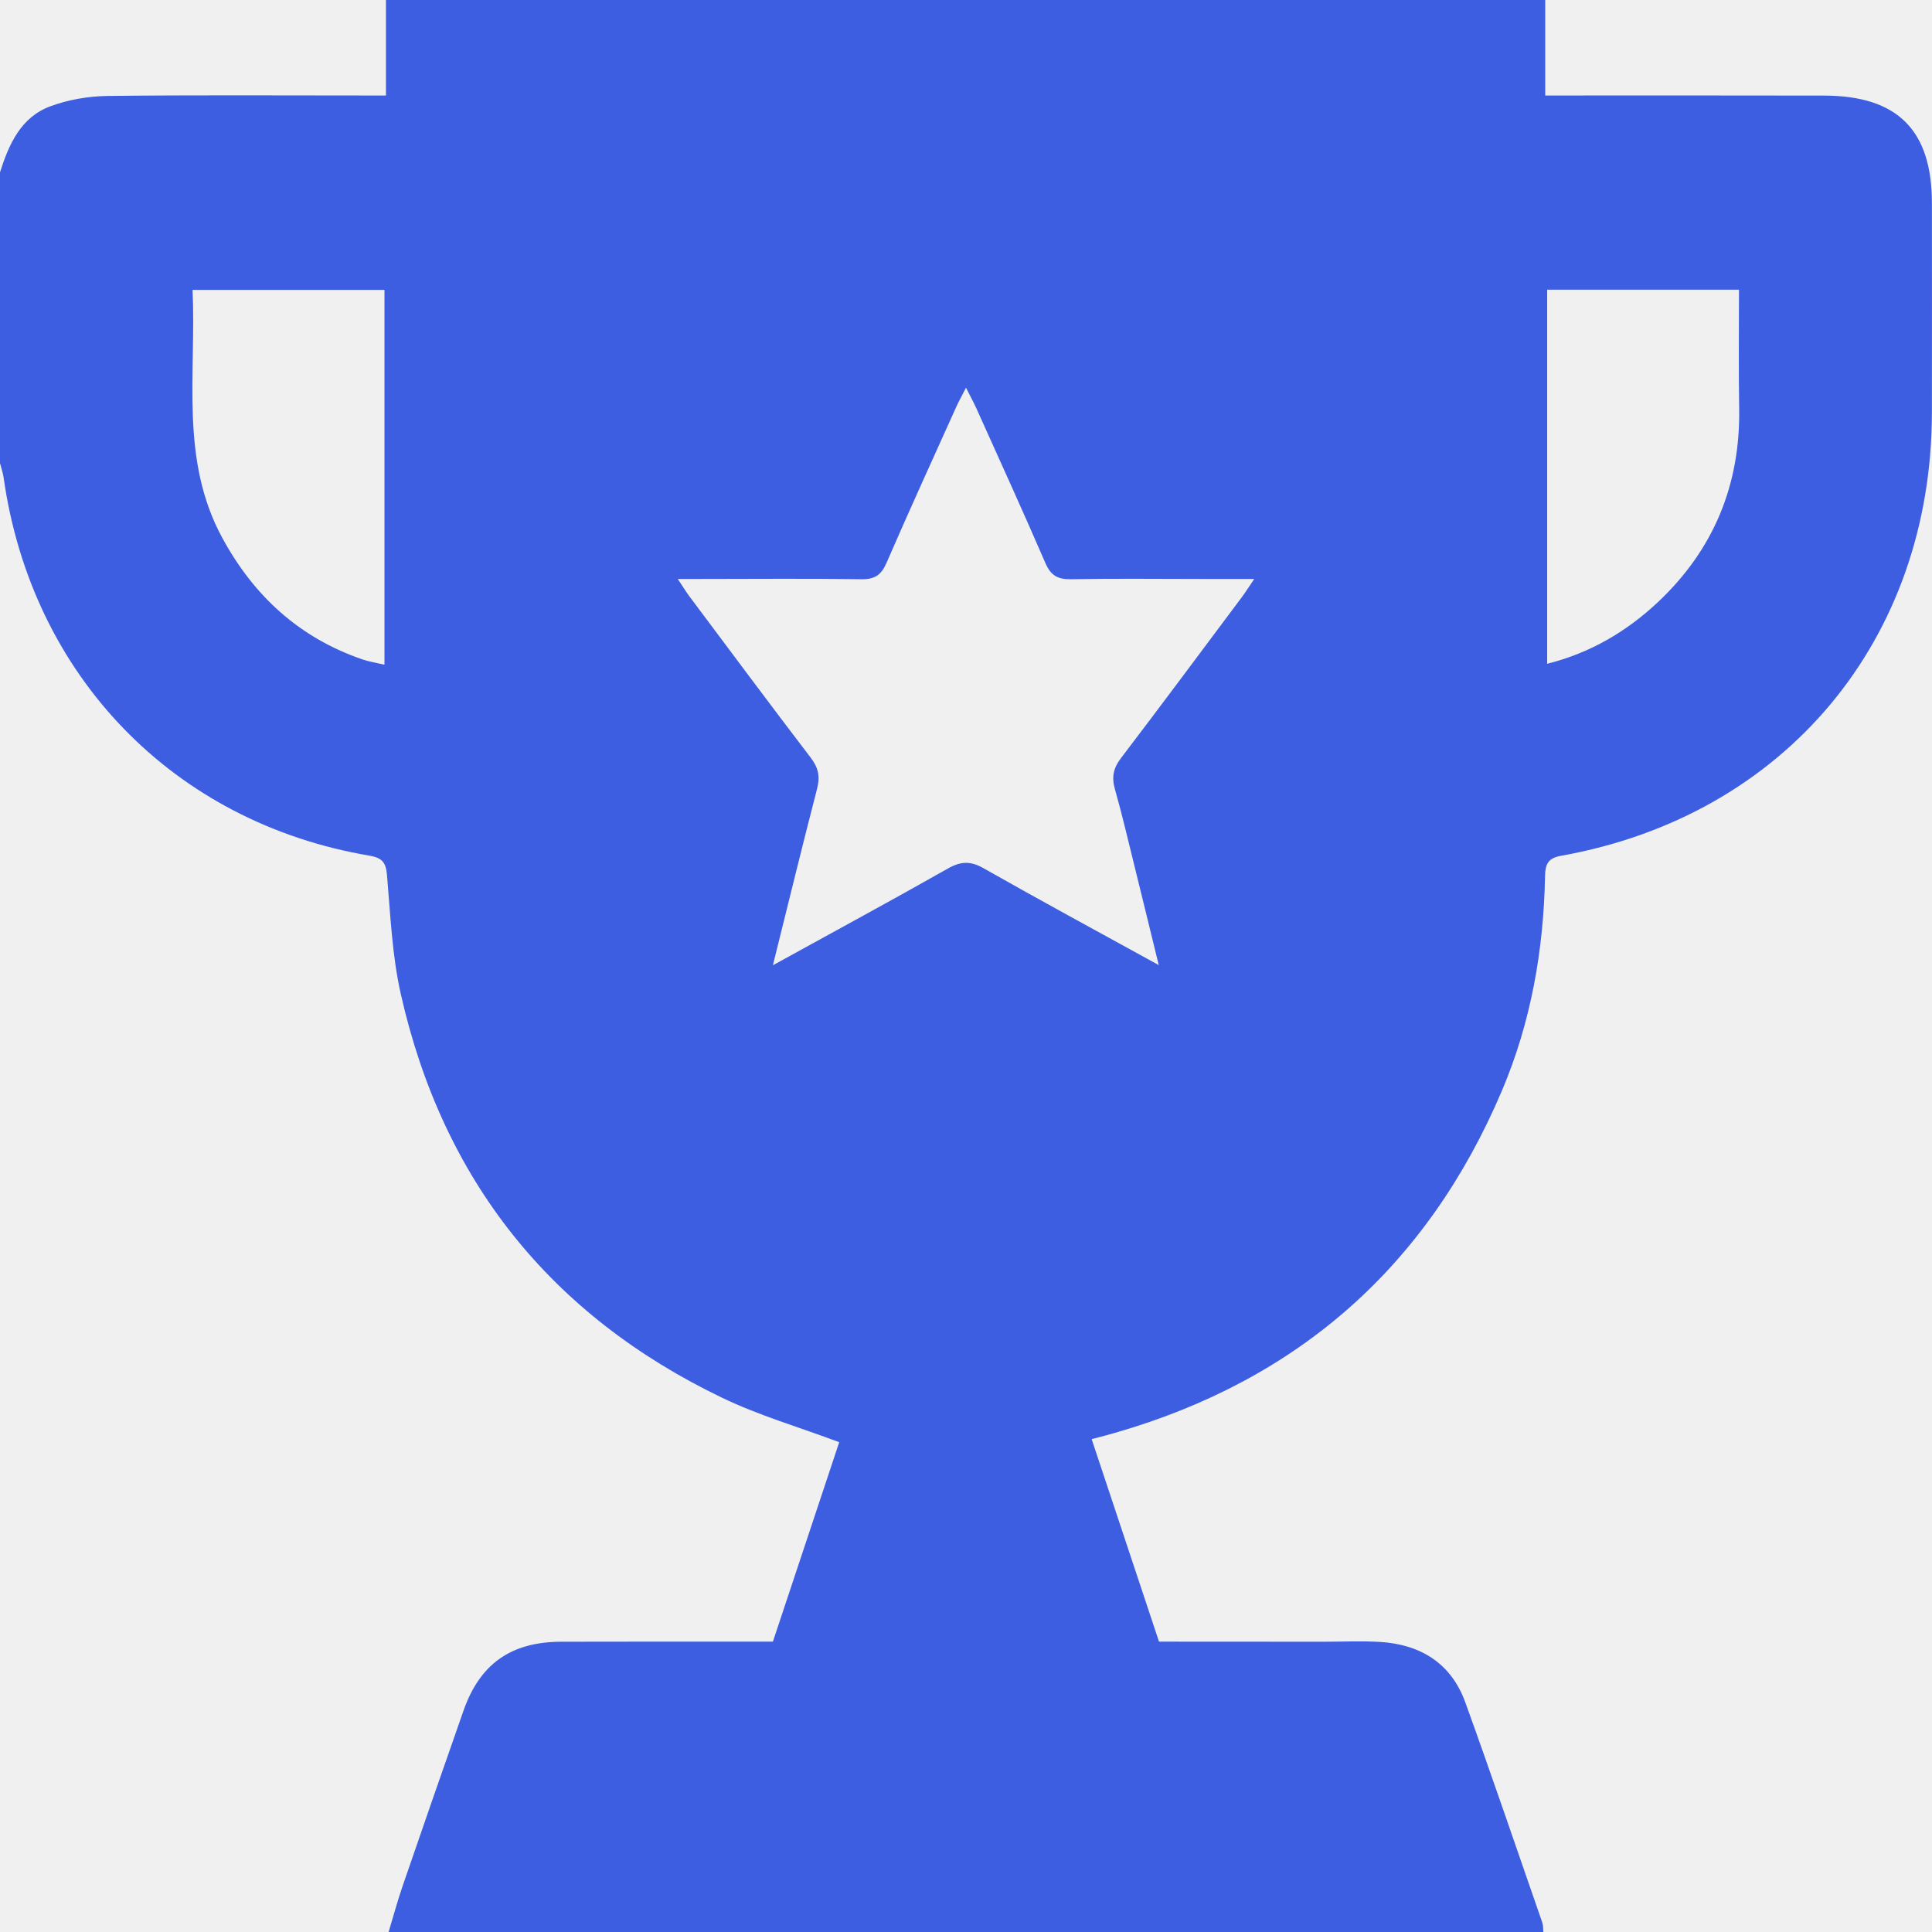
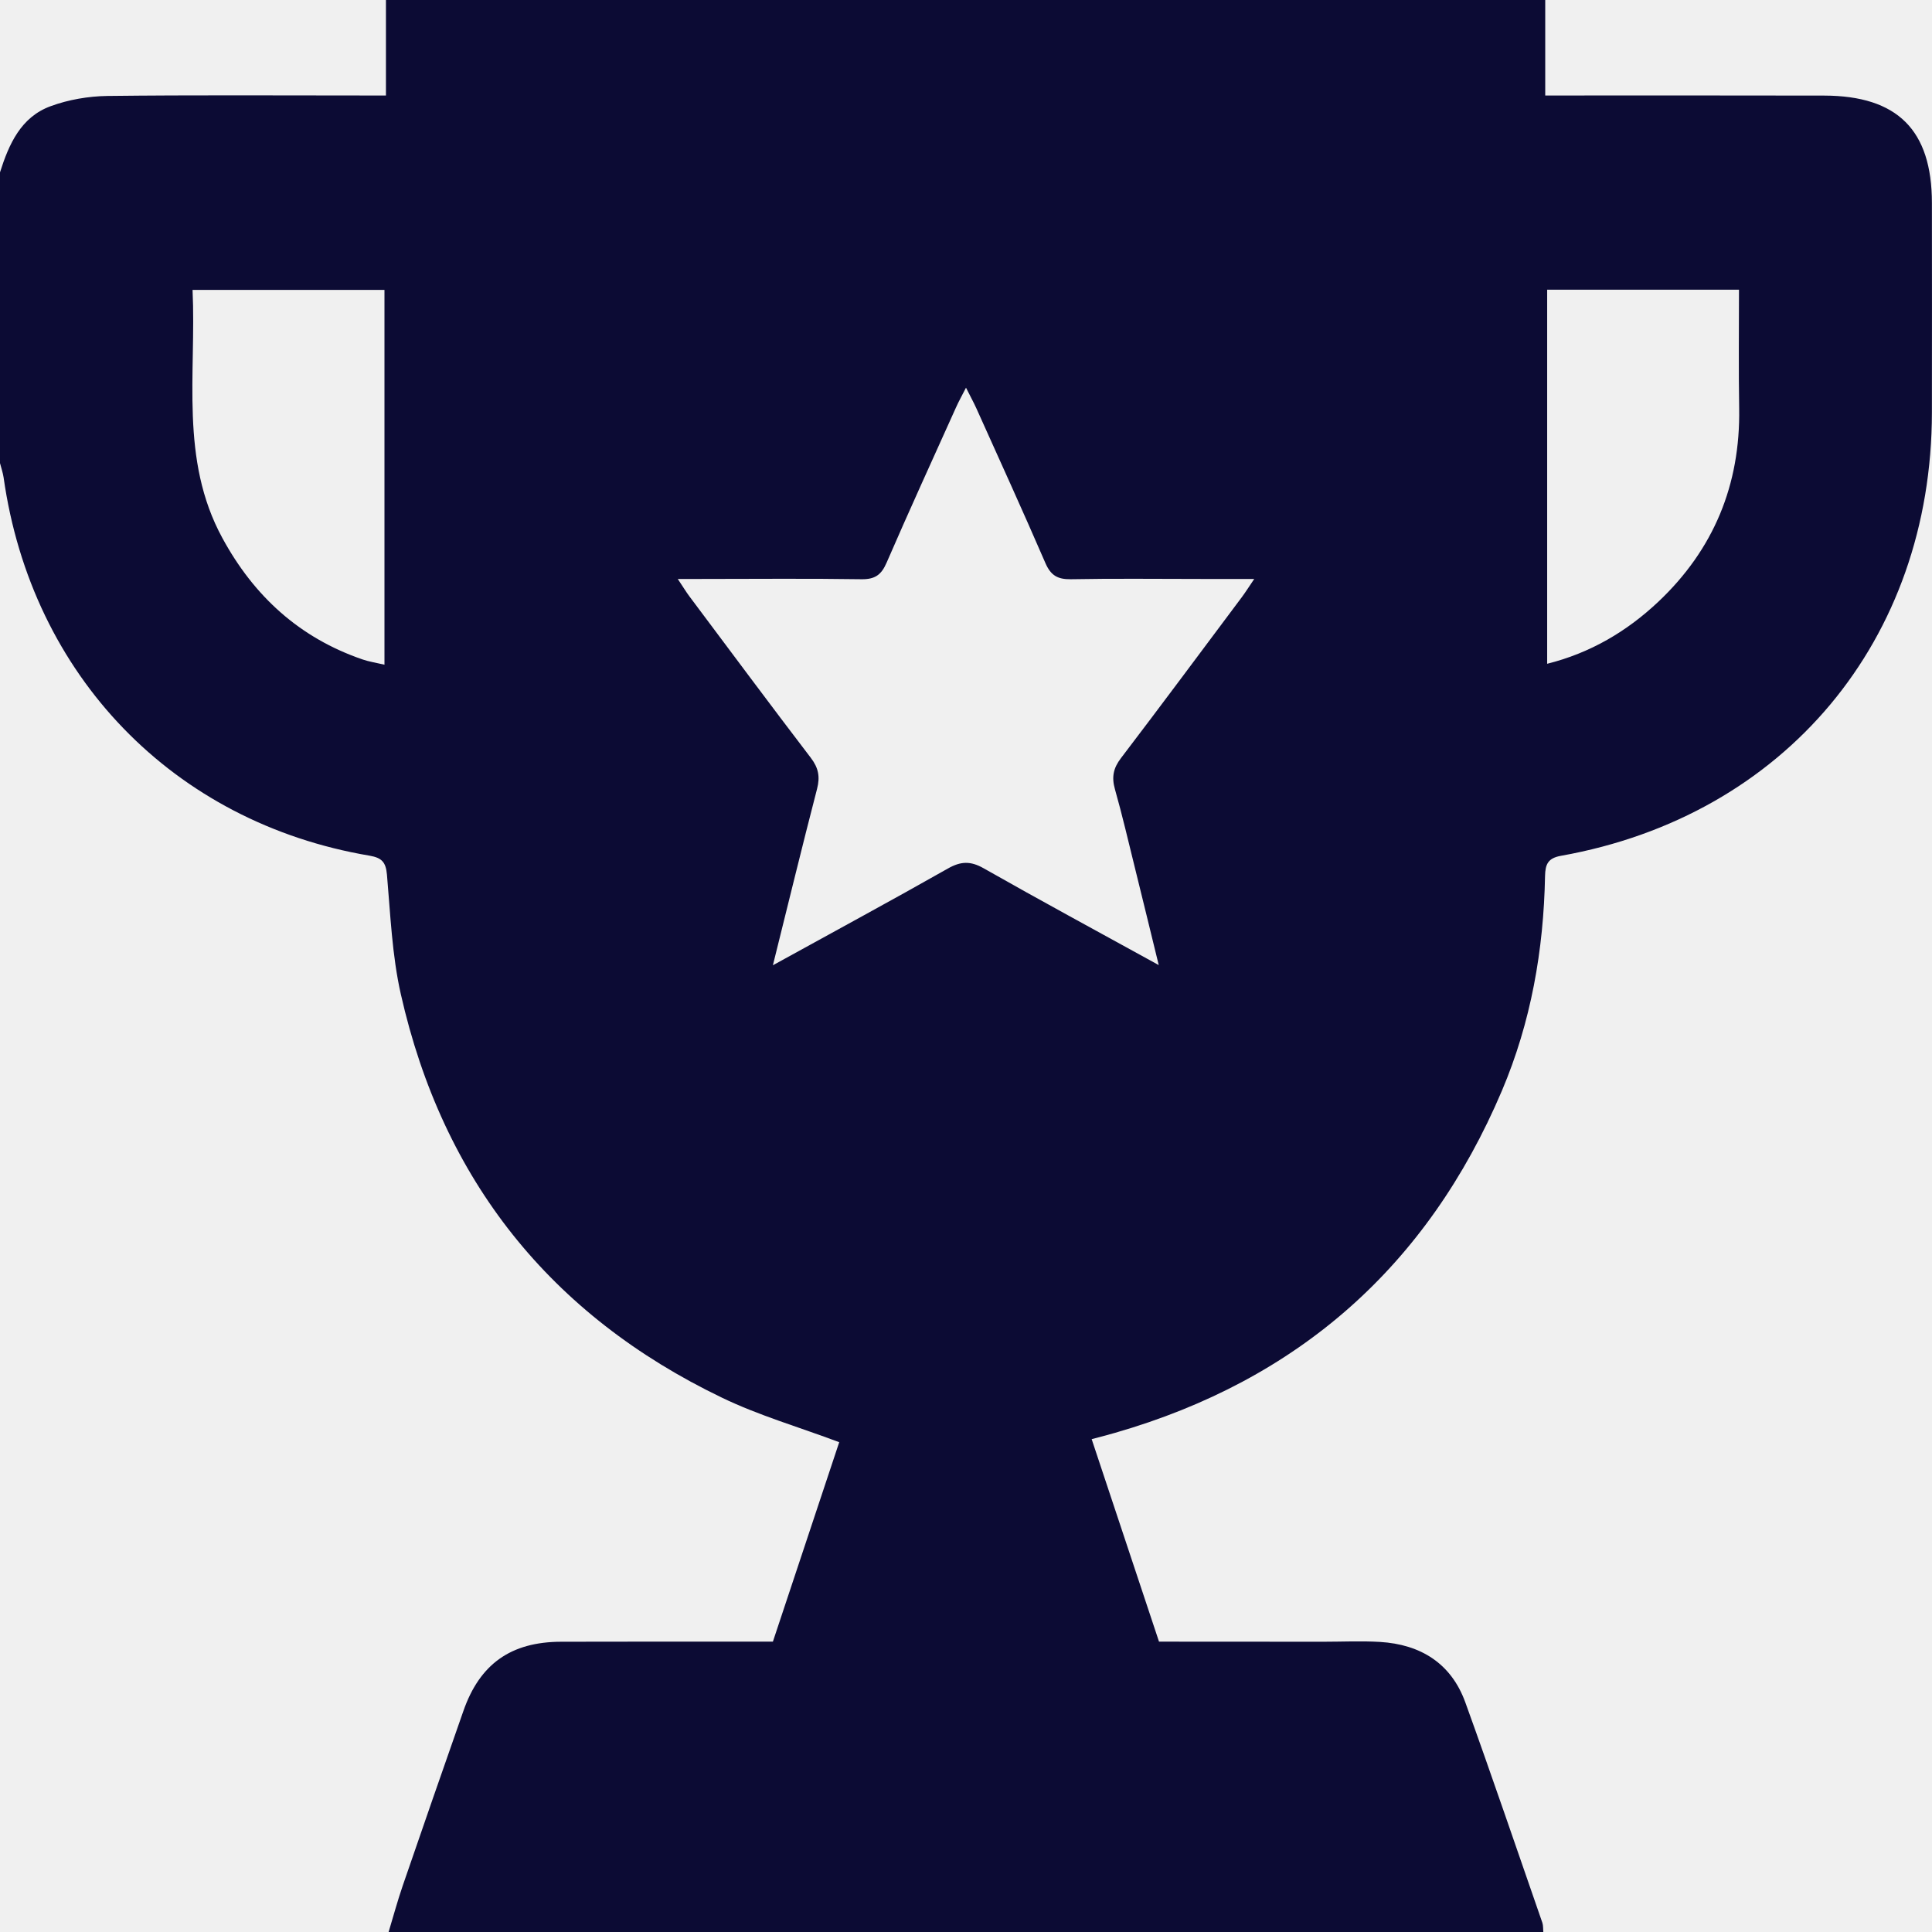
<svg xmlns="http://www.w3.org/2000/svg" width="21" height="21" viewBox="0 0 21 21" fill="none">
  <g clip-path="url(#clip0_363_4489)">
-     <path d="M0.551 1.154C0.744 1.083 0.961 1.046 1.167 1.043C2.09 1.032 3.012 1.038 3.935 1.038H4.195V0H16.796V1.038H17.061C17.983 1.038 18.906 1.037 19.828 1.039C20.625 1.041 20.998 1.414 20.999 2.205C21 2.964 21 3.723 20.999 4.482C20.997 6.956 19.401 8.868 16.968 9.302C16.825 9.327 16.797 9.395 16.794 9.52C16.779 10.327 16.641 11.111 16.325 11.856C15.515 13.763 14.111 15.001 12.121 15.574C12.044 15.597 11.966 15.616 11.866 15.643C12.112 16.383 12.353 17.107 12.598 17.844C13.197 17.844 13.791 17.844 14.385 17.845C14.59 17.845 14.795 17.835 15 17.847C15.441 17.874 15.773 18.079 15.927 18.503C16.215 19.299 16.487 20.101 16.765 20.9C16.775 20.931 16.772 20.967 16.775 21H4.224C4.275 20.831 4.321 20.661 4.378 20.495C4.595 19.863 4.815 19.231 5.036 18.6C5.214 18.087 5.553 17.846 6.1 17.845C6.79 17.843 7.48 17.844 8.169 17.844H8.401C8.645 17.11 8.886 16.386 9.122 15.676C8.683 15.511 8.249 15.386 7.847 15.192C5.982 14.295 4.813 12.826 4.357 10.807C4.261 10.383 4.244 9.941 4.206 9.507C4.194 9.371 4.15 9.324 4.018 9.301C1.885 8.941 0.343 7.343 0.039 5.189C0.031 5.137 0.013 5.085 -0 5.034V1.873C0.097 1.567 0.227 1.272 0.551 1.154ZM16.817 7.215C17.288 7.097 17.683 6.863 18.024 6.542C18.627 5.973 18.918 5.269 18.904 4.438C18.897 4.016 18.902 3.593 18.902 3.149H16.817V7.215ZM7.495 6.484C7.933 7.069 8.369 7.656 8.813 8.237C8.897 8.347 8.915 8.444 8.881 8.575C8.72 9.196 8.569 9.818 8.401 10.492C9.063 10.127 9.687 9.79 10.304 9.44C10.443 9.361 10.55 9.357 10.692 9.438C11.308 9.788 11.932 10.125 12.595 10.49C12.502 10.111 12.42 9.771 12.336 9.433C12.265 9.147 12.199 8.861 12.119 8.579C12.082 8.448 12.1 8.351 12.184 8.241C12.627 7.66 13.063 7.072 13.501 6.487C13.54 6.434 13.575 6.379 13.633 6.293H13.053C12.581 6.293 12.11 6.287 11.639 6.296C11.495 6.298 11.421 6.254 11.363 6.12C11.119 5.556 10.864 4.997 10.612 4.437C10.582 4.371 10.547 4.308 10.5 4.214C10.453 4.306 10.418 4.368 10.389 4.434C10.137 4.994 9.881 5.553 9.637 6.116C9.58 6.248 9.511 6.298 9.364 6.296C8.783 6.287 8.203 6.293 7.622 6.293H7.367C7.423 6.376 7.456 6.432 7.495 6.484ZM2.417 5.848C2.761 6.481 3.256 6.933 3.941 7.168C4.011 7.192 4.085 7.203 4.179 7.225V3.151H2.093C2.135 4.066 1.951 4.992 2.417 5.848Z" fill="#3D5EE1" />
+     <path d="M0.551 1.154C0.744 1.083 0.961 1.046 1.167 1.043C2.09 1.032 3.012 1.038 3.935 1.038H4.195V0H16.796V1.038H17.061C17.983 1.038 18.906 1.037 19.828 1.039C20.625 1.041 20.998 1.414 20.999 2.205C21 2.964 21 3.723 20.999 4.482C20.997 6.956 19.401 8.868 16.968 9.302C16.825 9.327 16.797 9.395 16.794 9.52C16.779 10.327 16.641 11.111 16.325 11.856C15.515 13.763 14.111 15.001 12.121 15.574C12.044 15.597 11.966 15.616 11.866 15.643C12.112 16.383 12.353 17.107 12.598 17.844C13.197 17.844 13.791 17.844 14.385 17.845C14.59 17.845 14.795 17.835 15 17.847C15.441 17.874 15.773 18.079 15.927 18.503C16.215 19.299 16.487 20.101 16.765 20.9C16.775 20.931 16.772 20.967 16.775 21H4.224C4.275 20.831 4.321 20.661 4.378 20.495C4.595 19.863 4.815 19.231 5.036 18.6C5.214 18.087 5.553 17.846 6.1 17.845C6.79 17.843 7.48 17.844 8.169 17.844H8.401C8.645 17.11 8.886 16.386 9.122 15.676C8.683 15.511 8.249 15.386 7.847 15.192C5.982 14.295 4.813 12.826 4.357 10.807C4.261 10.383 4.244 9.941 4.206 9.507C4.194 9.371 4.15 9.324 4.018 9.301C1.885 8.941 0.343 7.343 0.039 5.189C0.031 5.137 0.013 5.085 -0 5.034V1.873C0.097 1.567 0.227 1.272 0.551 1.154ZM16.817 7.215C17.288 7.097 17.683 6.863 18.024 6.542C18.627 5.973 18.918 5.269 18.904 4.438C18.897 4.016 18.902 3.593 18.902 3.149H16.817V7.215ZM7.495 6.484C7.933 7.069 8.369 7.656 8.813 8.237C8.897 8.347 8.915 8.444 8.881 8.575C8.72 9.196 8.569 9.818 8.401 10.492C9.063 10.127 9.687 9.79 10.304 9.44C10.443 9.361 10.55 9.357 10.692 9.438C11.308 9.788 11.932 10.125 12.595 10.49C12.502 10.111 12.42 9.771 12.336 9.433C12.265 9.147 12.199 8.861 12.119 8.579C12.082 8.448 12.1 8.351 12.184 8.241C12.627 7.66 13.063 7.072 13.501 6.487C13.54 6.434 13.575 6.379 13.633 6.293H13.053C12.581 6.293 12.11 6.287 11.639 6.296C11.495 6.298 11.421 6.254 11.363 6.12C11.119 5.556 10.864 4.997 10.612 4.437C10.582 4.371 10.547 4.308 10.5 4.214C10.453 4.306 10.418 4.368 10.389 4.434C10.137 4.994 9.881 5.553 9.637 6.116C9.58 6.248 9.511 6.298 9.364 6.296C8.783 6.287 8.203 6.293 7.622 6.293H7.367C7.423 6.376 7.456 6.432 7.495 6.484ZM2.417 5.848C2.761 6.481 3.256 6.933 3.941 7.168C4.011 7.192 4.085 7.203 4.179 7.225V3.151H2.093C2.135 4.066 1.951 4.992 2.417 5.848Z" fill="#0c0b34" />
  </g>
  <defs>
    <clipPath id="clip0_363_4489">
      <rect width="21" height="21" fill="white" transform="matrix(-1 0 0 1 21 0)" />
    </clipPath>
  </defs>
</svg>
